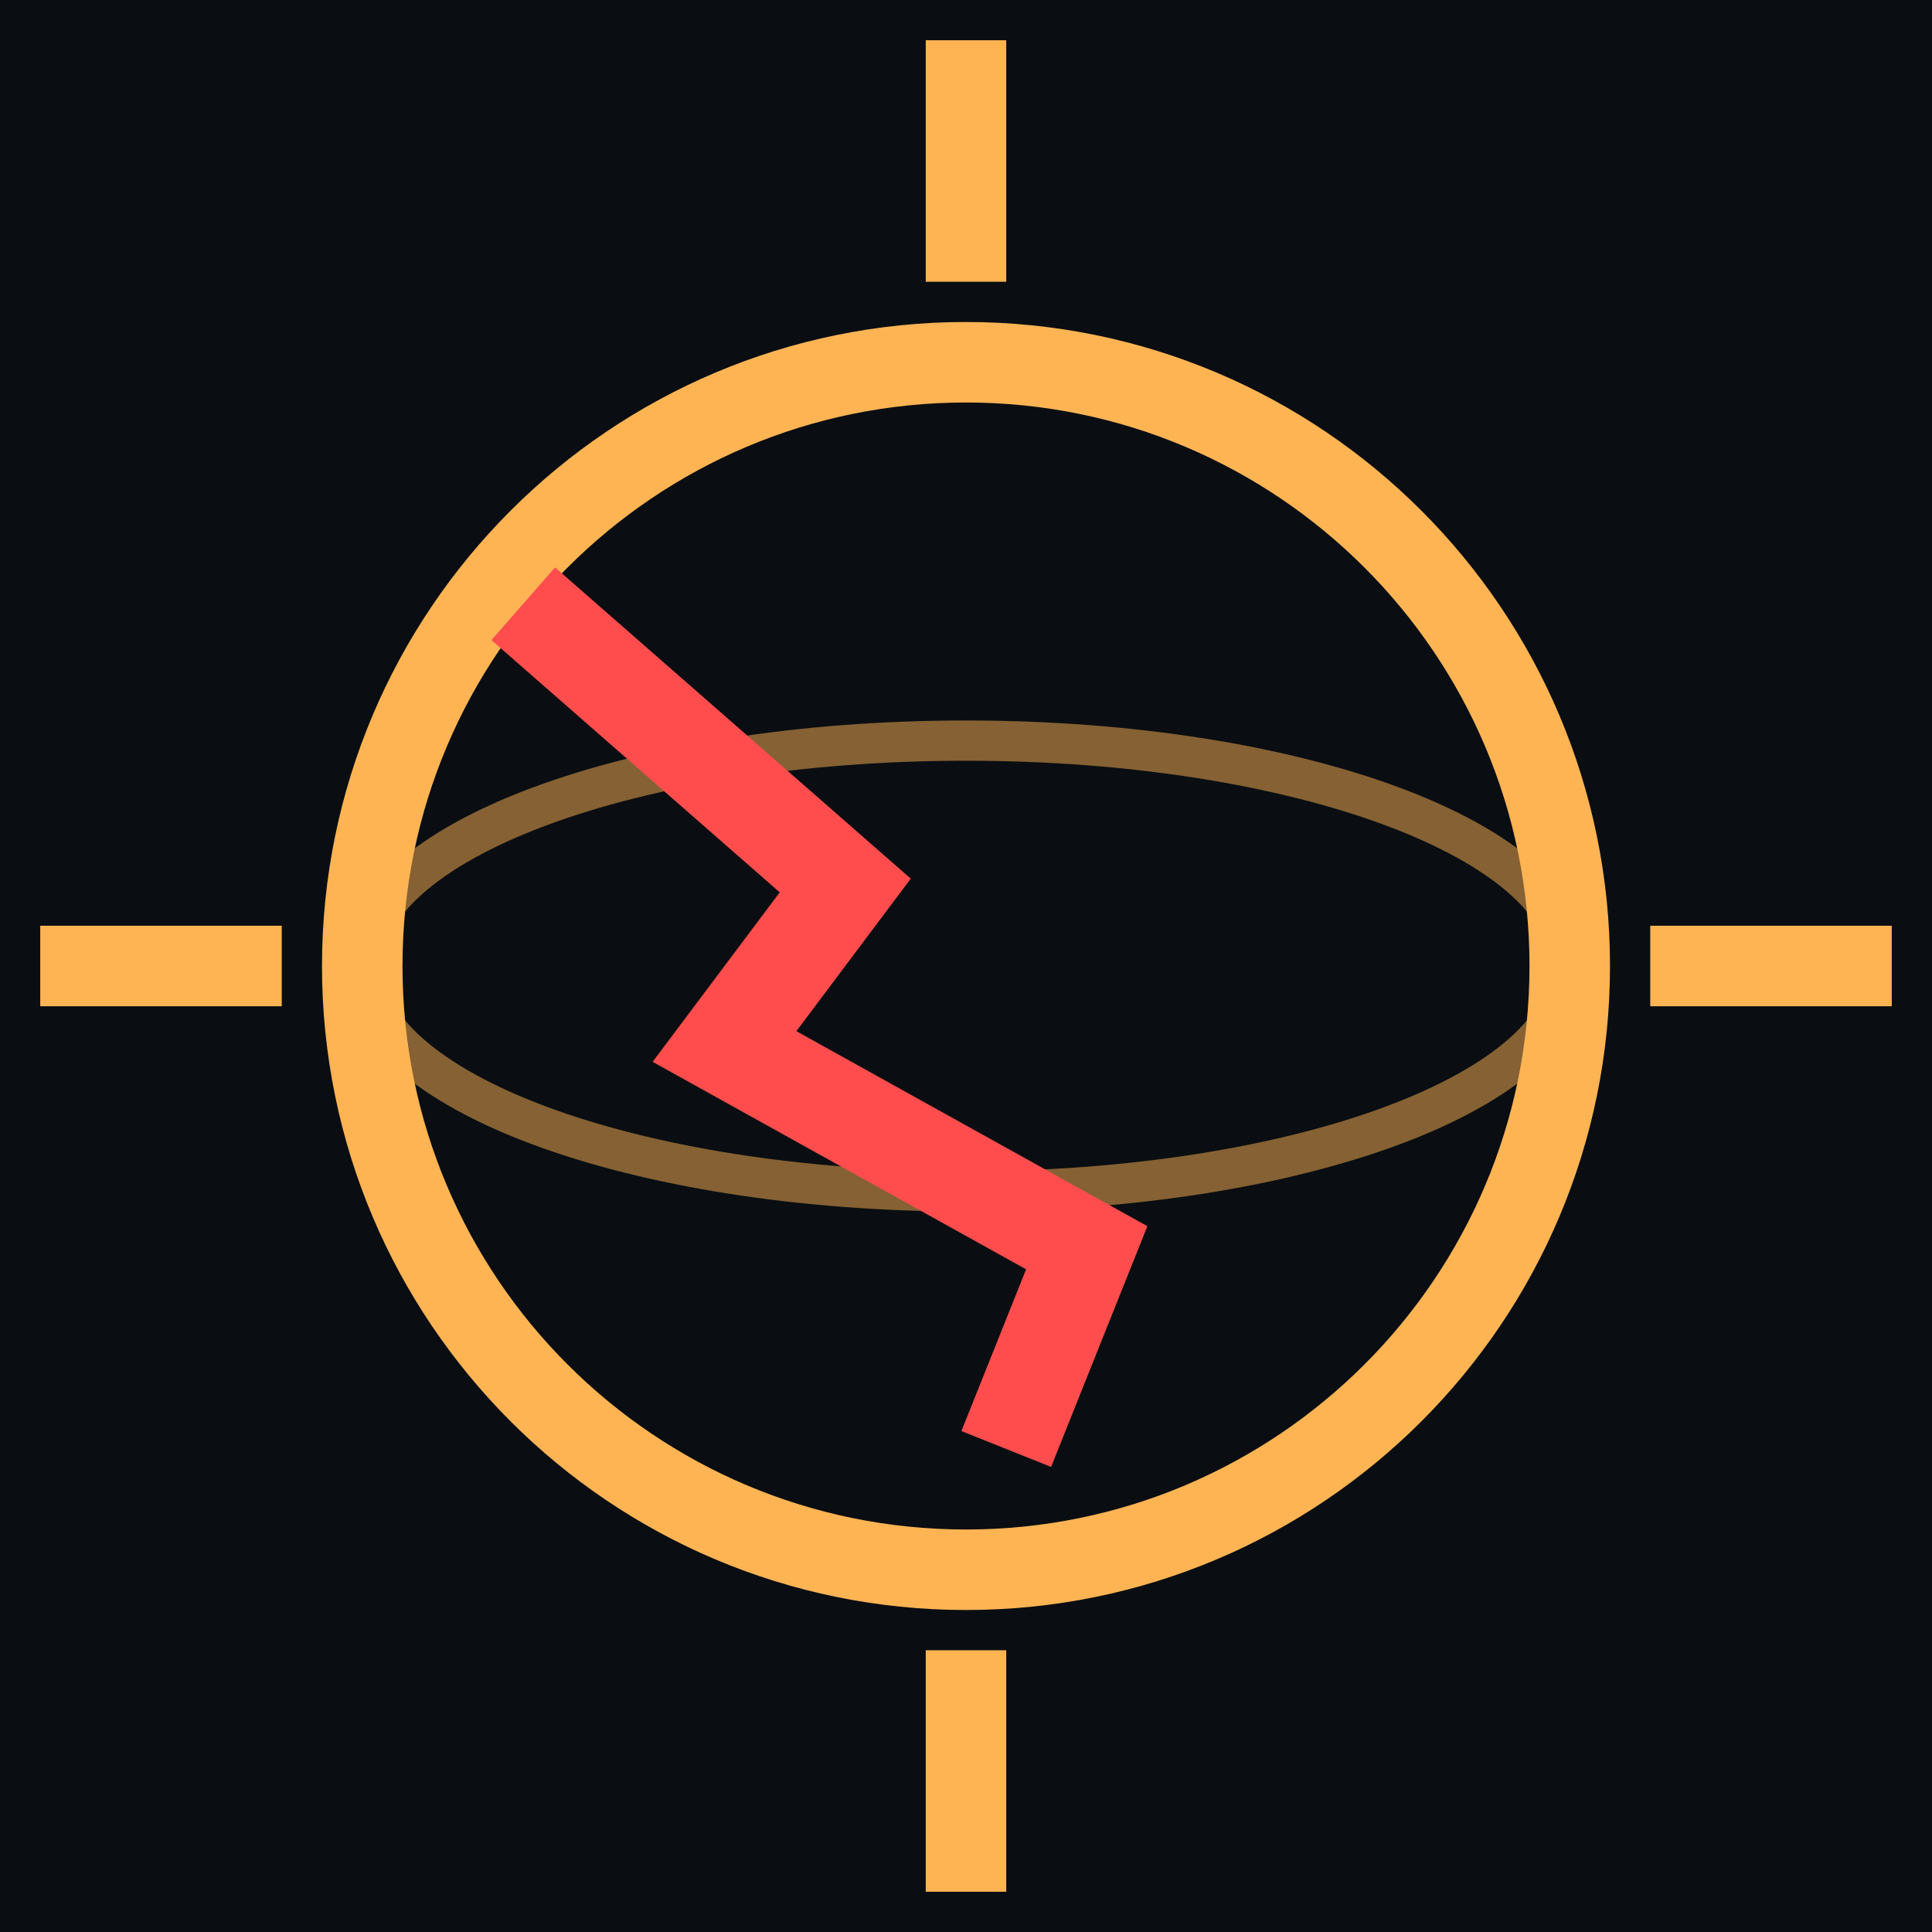
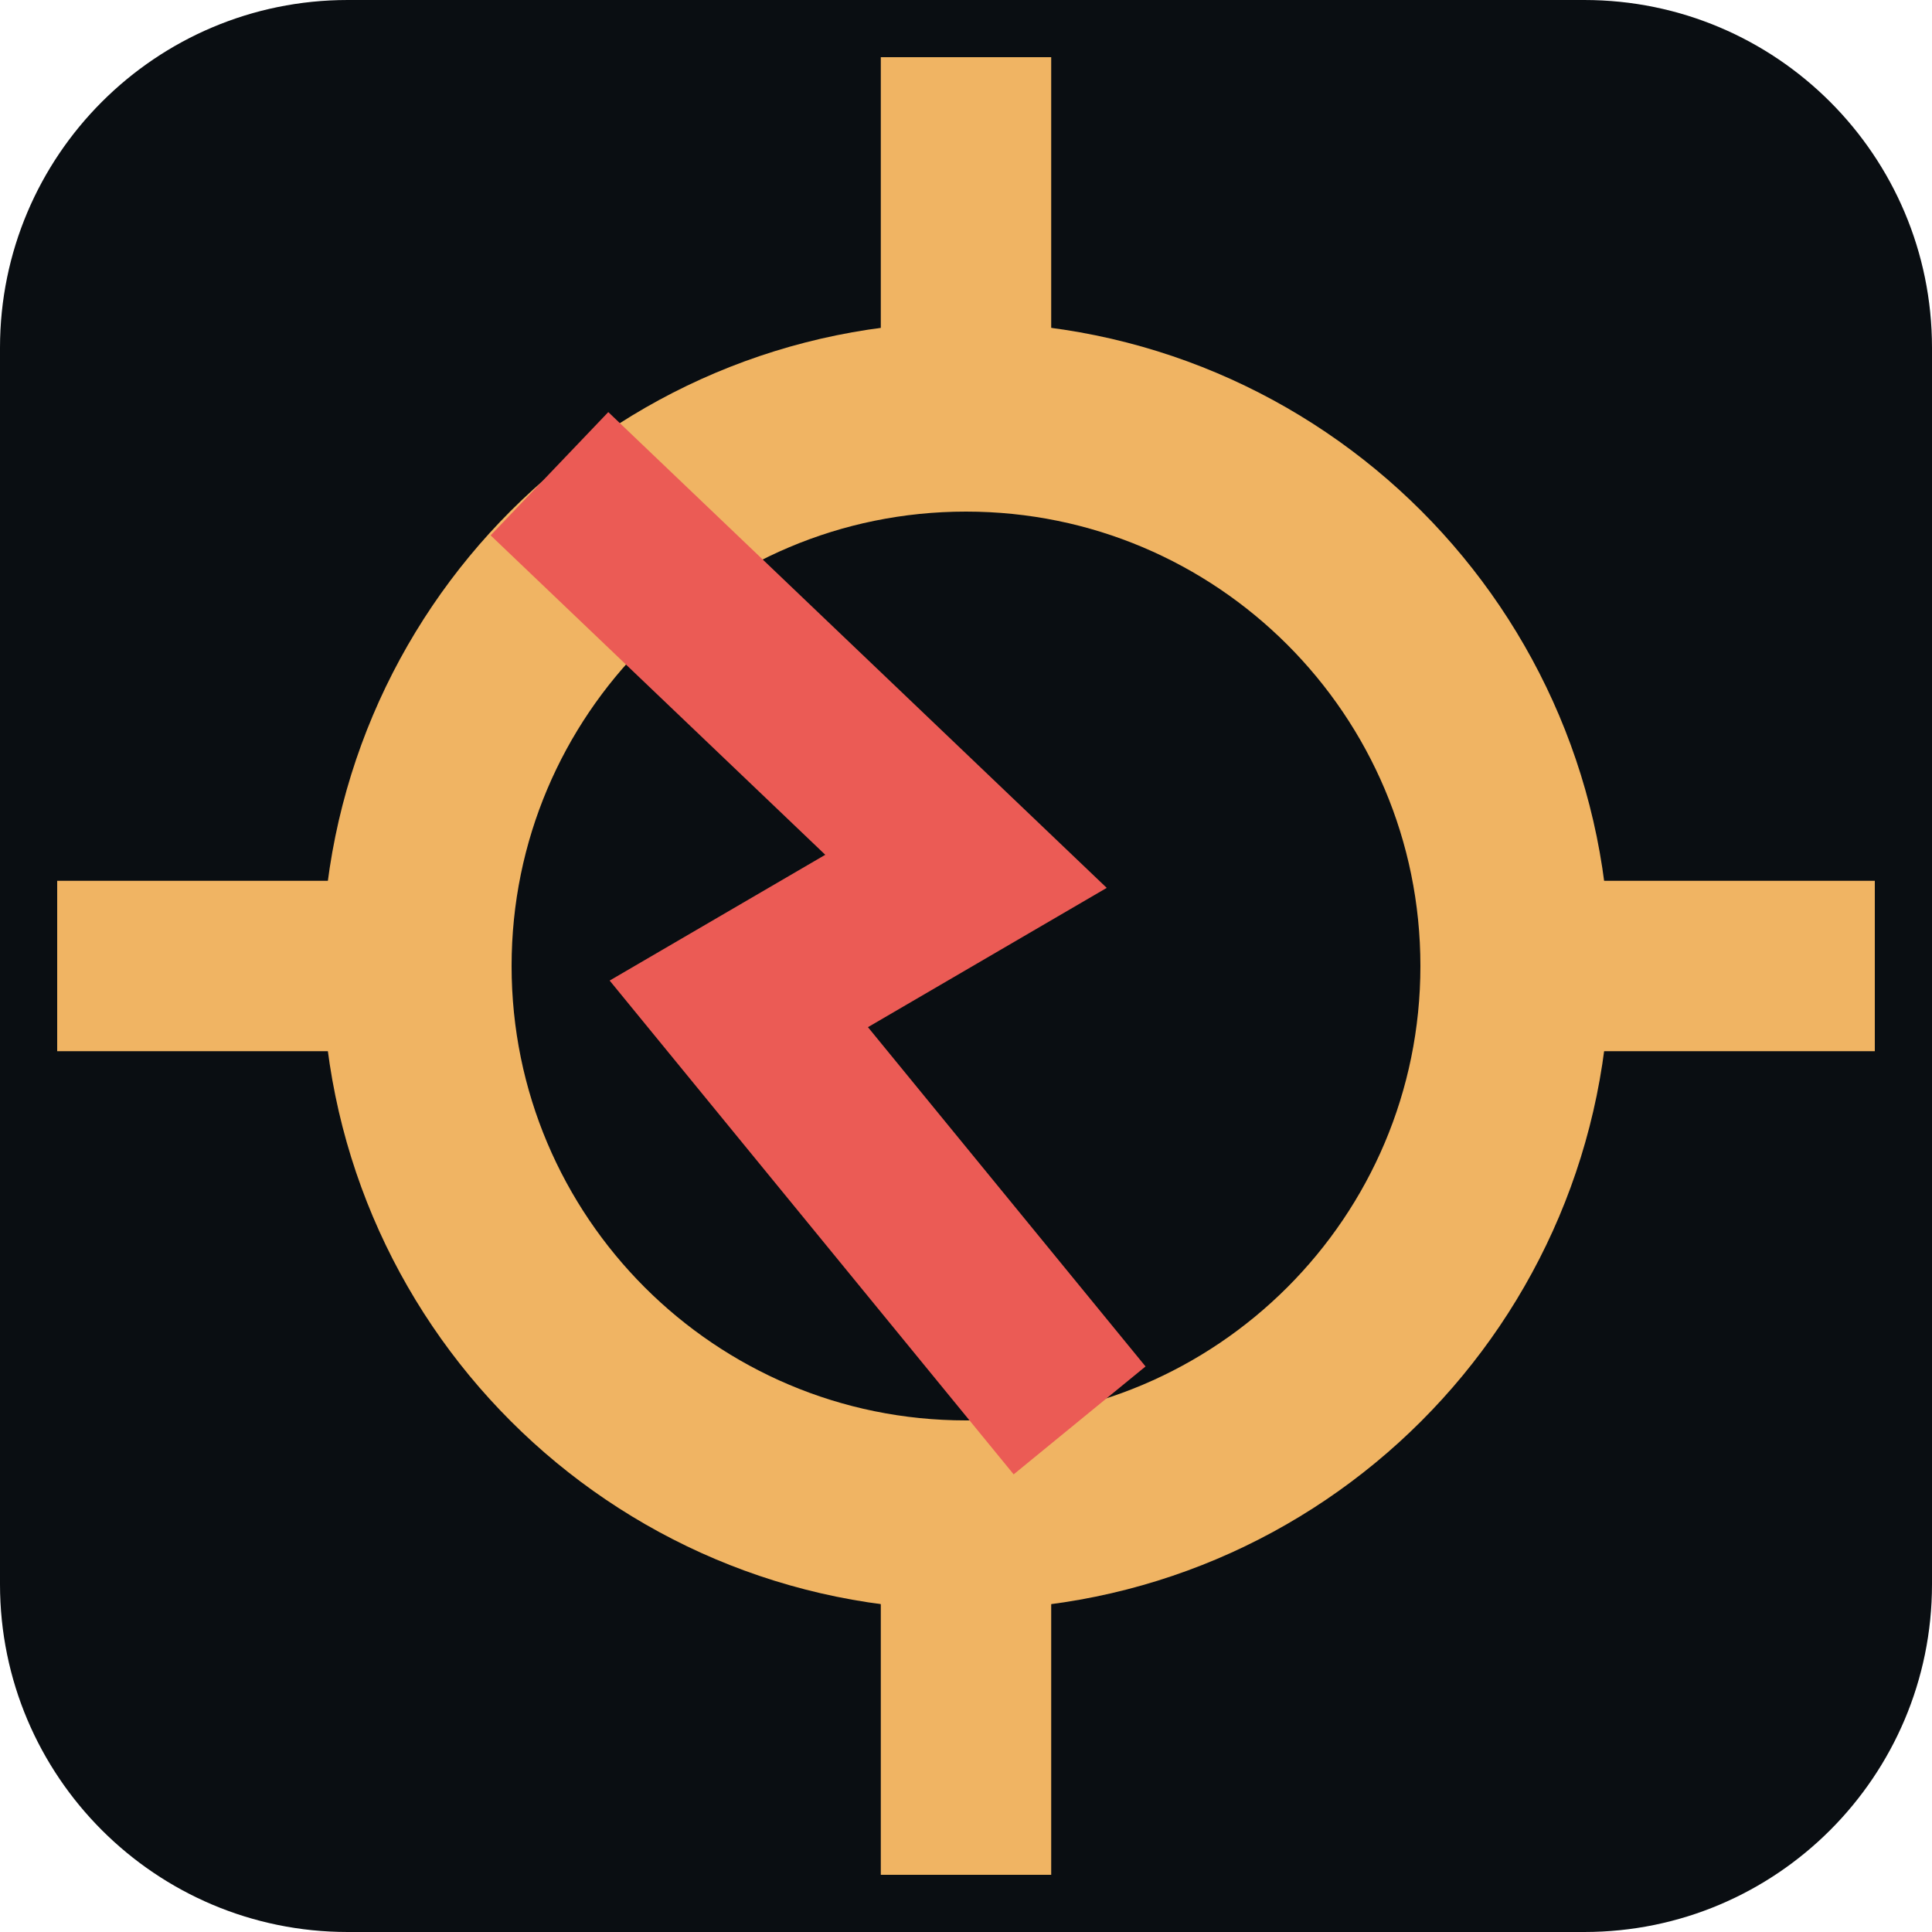
- <svg xmlns="http://www.w3.org/2000/svg" viewBox="0 0 48 48" fill="none">
-   <rect width="48" height="48" fill="#0a0e12" />
-   <circle cx="24" cy="24" r="15" stroke="#ffb454" stroke-width="2" />
-   <ellipse cx="24" cy="24" rx="15" ry="5.6" stroke="#ffb454" stroke-width="1" opacity="0.5" />
-   <path d="M13 15 L21 22 L18 26 L27 31 L25 36" stroke="#ff4d4d" stroke-width="2.4" stroke-linejoin="miter" />
-   <path d="M24 1v6M24 41v6M1 24h6M41 24h6" stroke="#ffb454" stroke-width="2" />
+ <svg xmlns="http://www.w3.org/2000/svg" viewBox="0 0 100 100">
+   <rect width="100" height="100" rx="18" fill="#0A0E12" />
+   <g transform="translate(1 1) scale(.98)">
+     <circle cx="50" cy="50" r="29" fill="none" stroke="#F0B463" stroke-width="10" />
+     <path d="M50,2 V18 M98,50 H82 M50,98 V82 M2,50 H18" stroke="#F0B463" stroke-width="9" fill="none" />
+     <path d="M28,24 L50,45 L38,52 L56,74" fill="none" stroke="#EB5B55" stroke-width="9" stroke-linejoin="miter" stroke-miterlimit="10" />
+   </g>
</svg>
